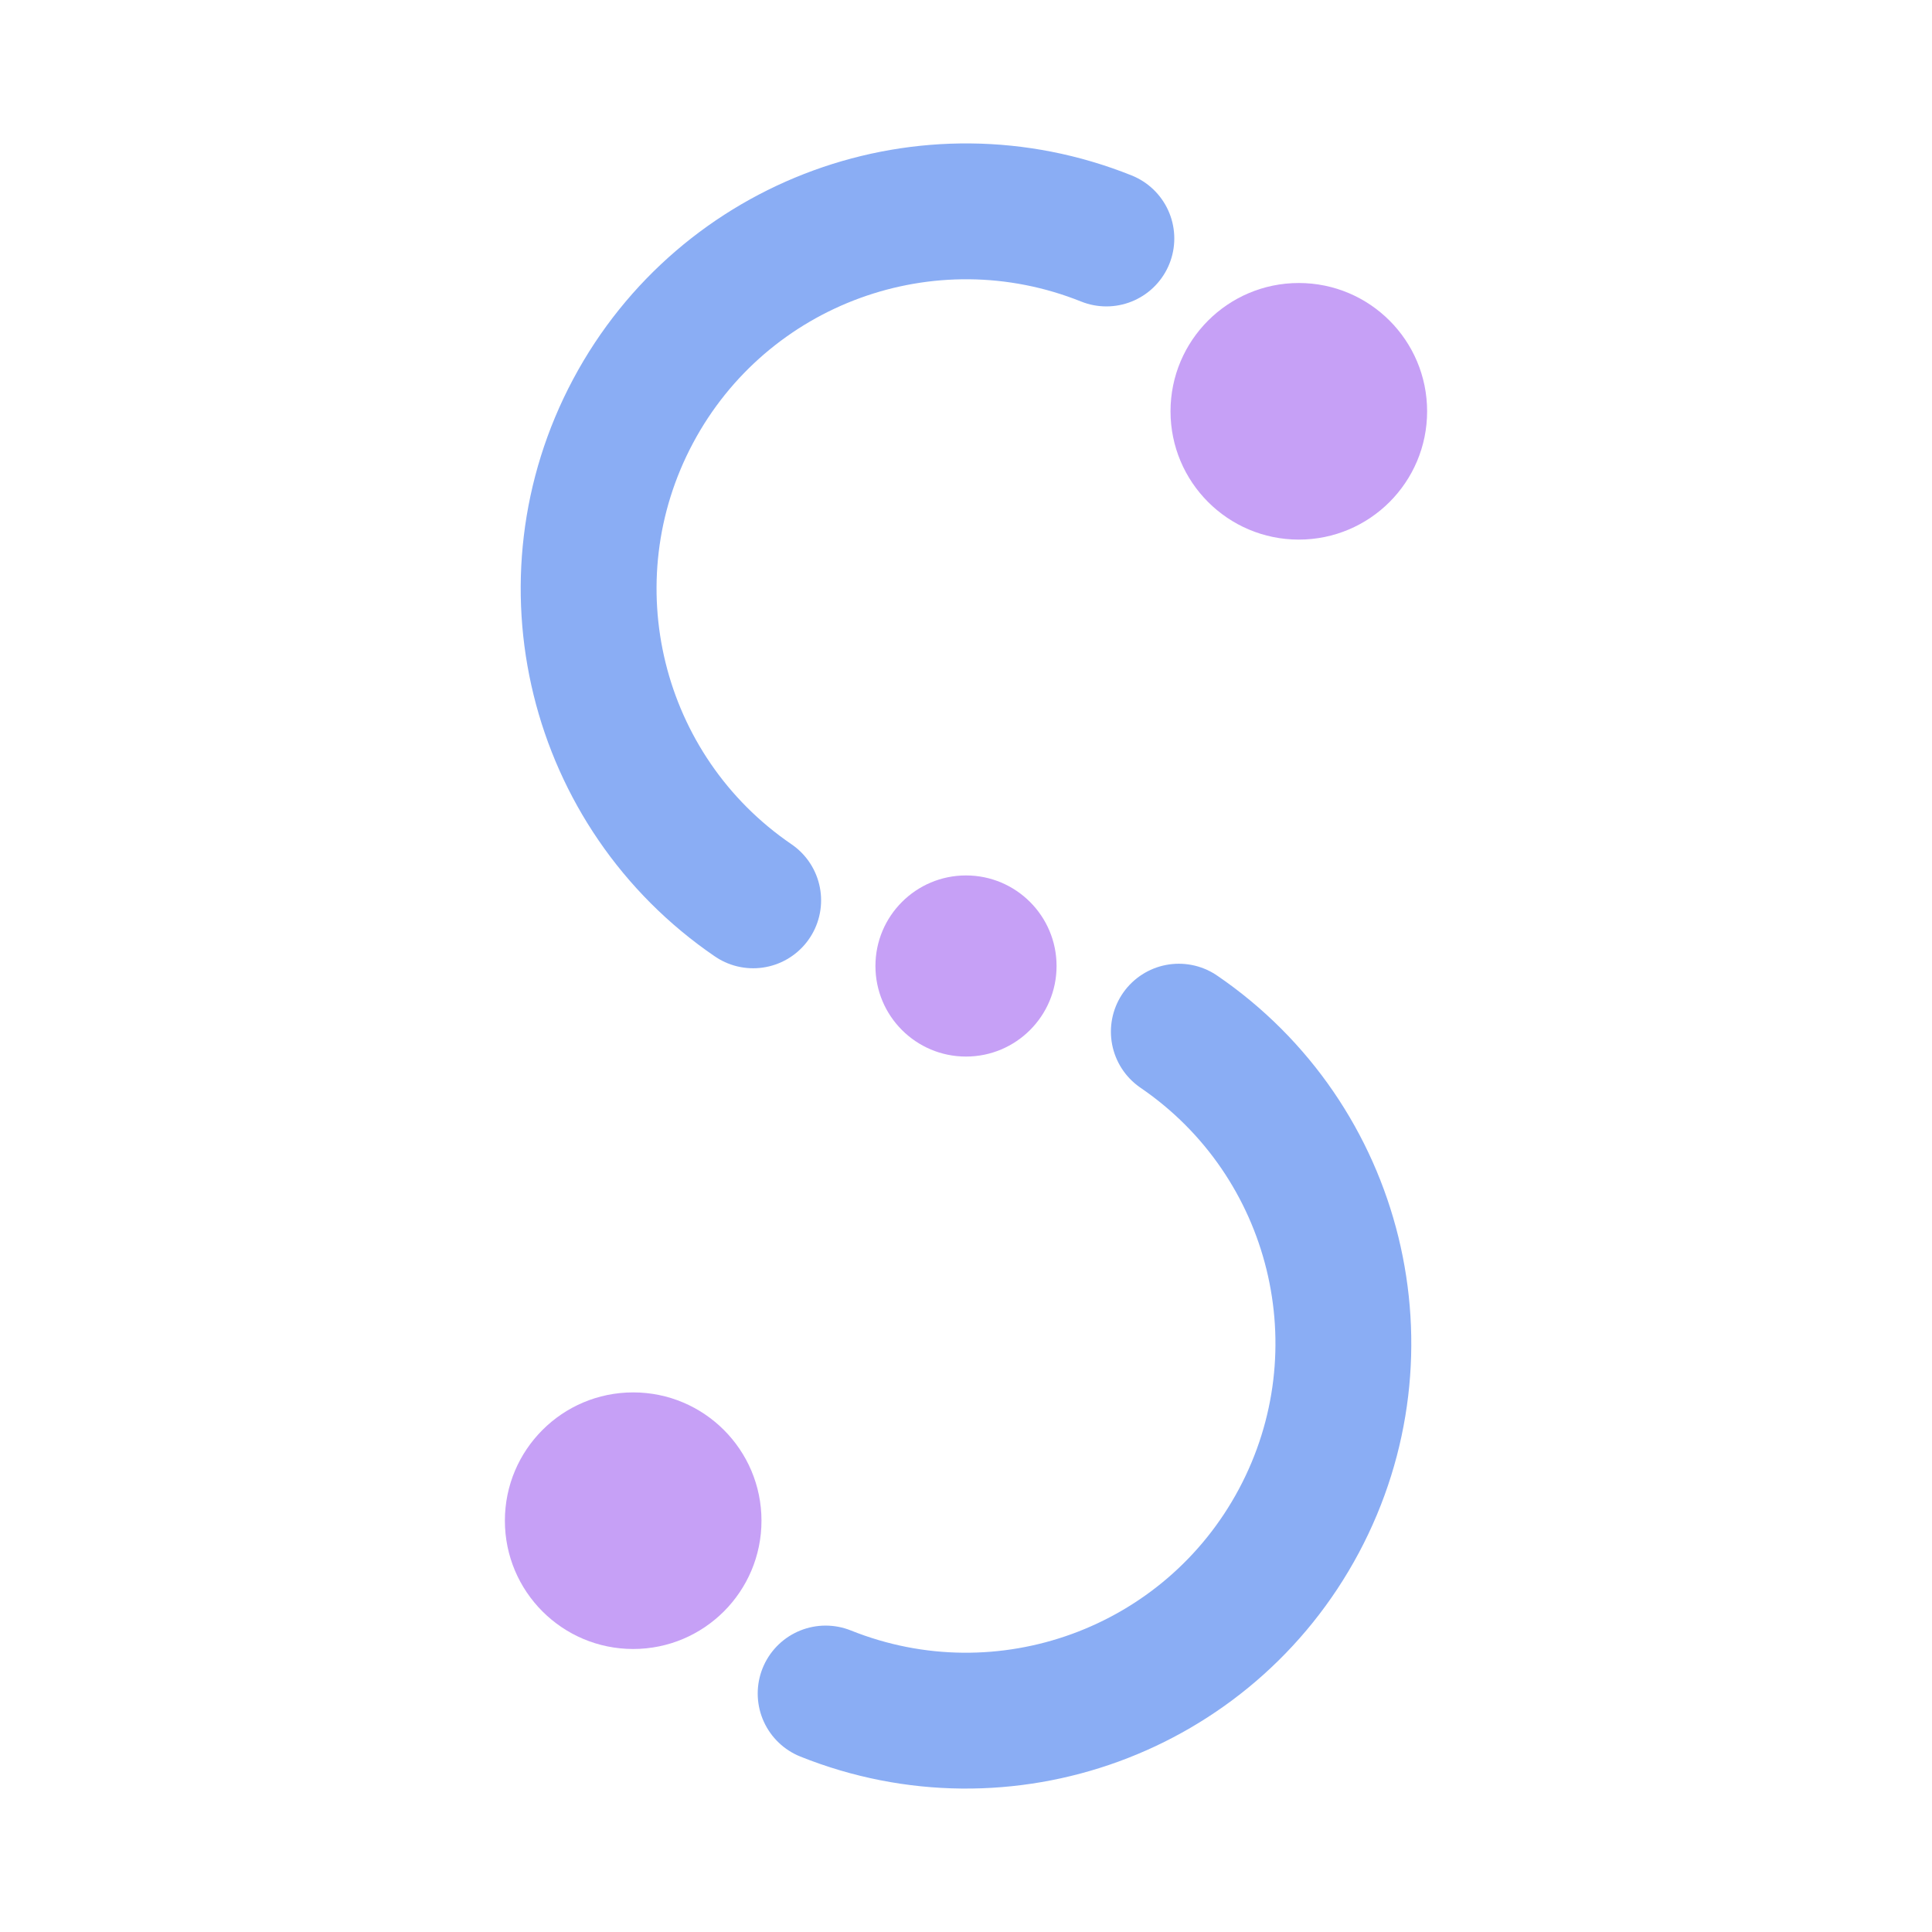
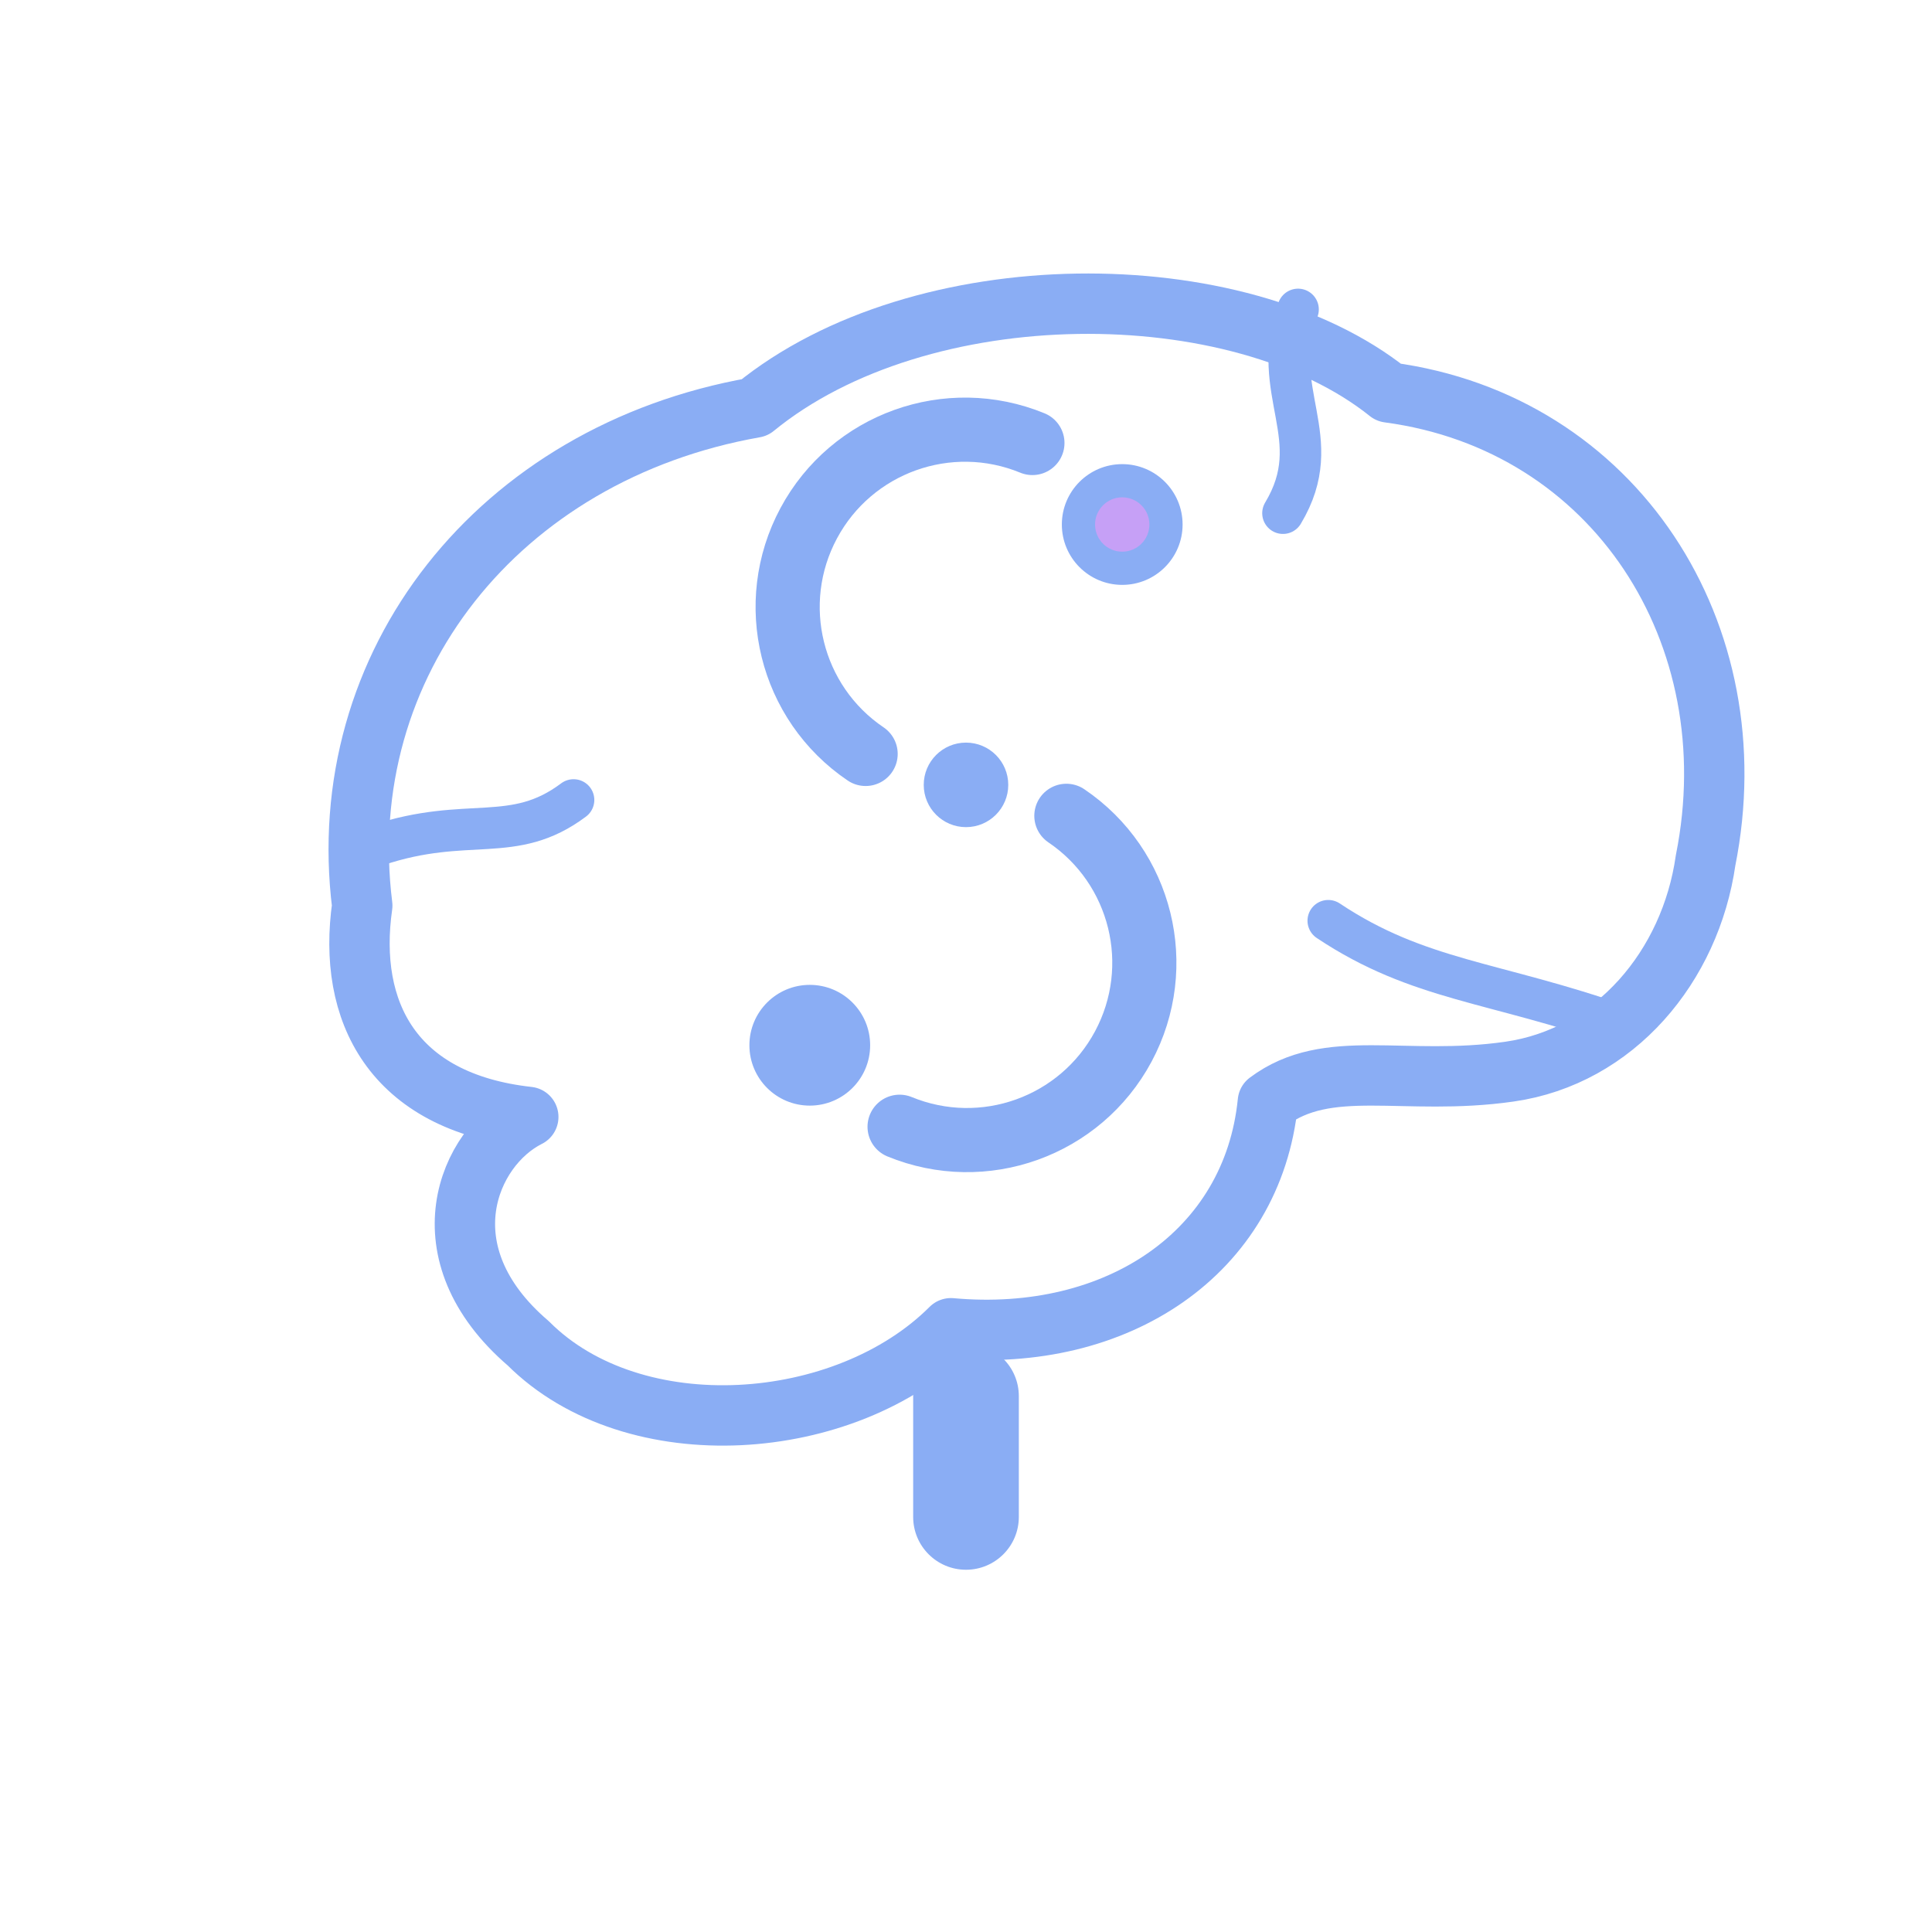
<svg xmlns="http://www.w3.org/2000/svg" viewBox="0 0 256 256" role="img">
-   <g fill="none" stroke="#8aadf4" stroke-width="18" stroke-linecap="round">
-     <path d="M146.6 31.6A50 50 0 0 0 99.8 119.3" />
-     <path d="M156.2 136.7A50 50 0 0 1 109.4 224.4" />
+   <path d="M48 120C44 88 66 60 100 54C122 36 164 36 184 52C214 56 232 84 226 114C224 128 214 140 200 142C186 144 176 140 168 146C166 166 148 178 126 176C112 190 84 192 70 178C56 166 62 152 70 148C52 146 46 134 48 120Z" fill="none" stroke="#8aadf4" stroke-width="8" stroke-linejoin="round" />
+   <rect x="121" y="178" width="14" height="30" rx="7" fill="#8aadf4" />
+   <g fill="none" stroke="#8aadf4" stroke-width="5.5" stroke-linecap="round">
+     <path d="M172 41C168 52 176 58 170 68" />
+     <path d="M215 136C198 130 188 130 176 122" />
+     <path d="M50 112C62 108 68 112 76 106" />
  </g>
-   <g fill="#c6a0f6">
-     <circle cx="172.1" cy="54.5" r="17" />
-     <circle cx="128" cy="128" r="12" />
-     <circle cx="83.9" cy="201.5" r="17" />
+   <g fill="none" stroke="#8aadf4" stroke-width="8.5" stroke-linecap="round">
+     <path d="M136.8 58.7A23.5 23.5 0 0 0 114.7 99.9" />
+     <path d="M141.3 108.1A23.5 23.5 0 0 1 119.2 149.3" />
  </g>
+   <g fill="#8aadf4">
+     <circle cx="148.7" cy="69.5" r="8.0" />
+     <circle cx="128" cy="104" r="5.6" />
+     <circle cx="107.3" cy="138.5" r="8.0" />
+   </g>
+   <circle cx="148.7" cy="69.5" r="3.6" fill="#c6a0f6" />
</svg>
